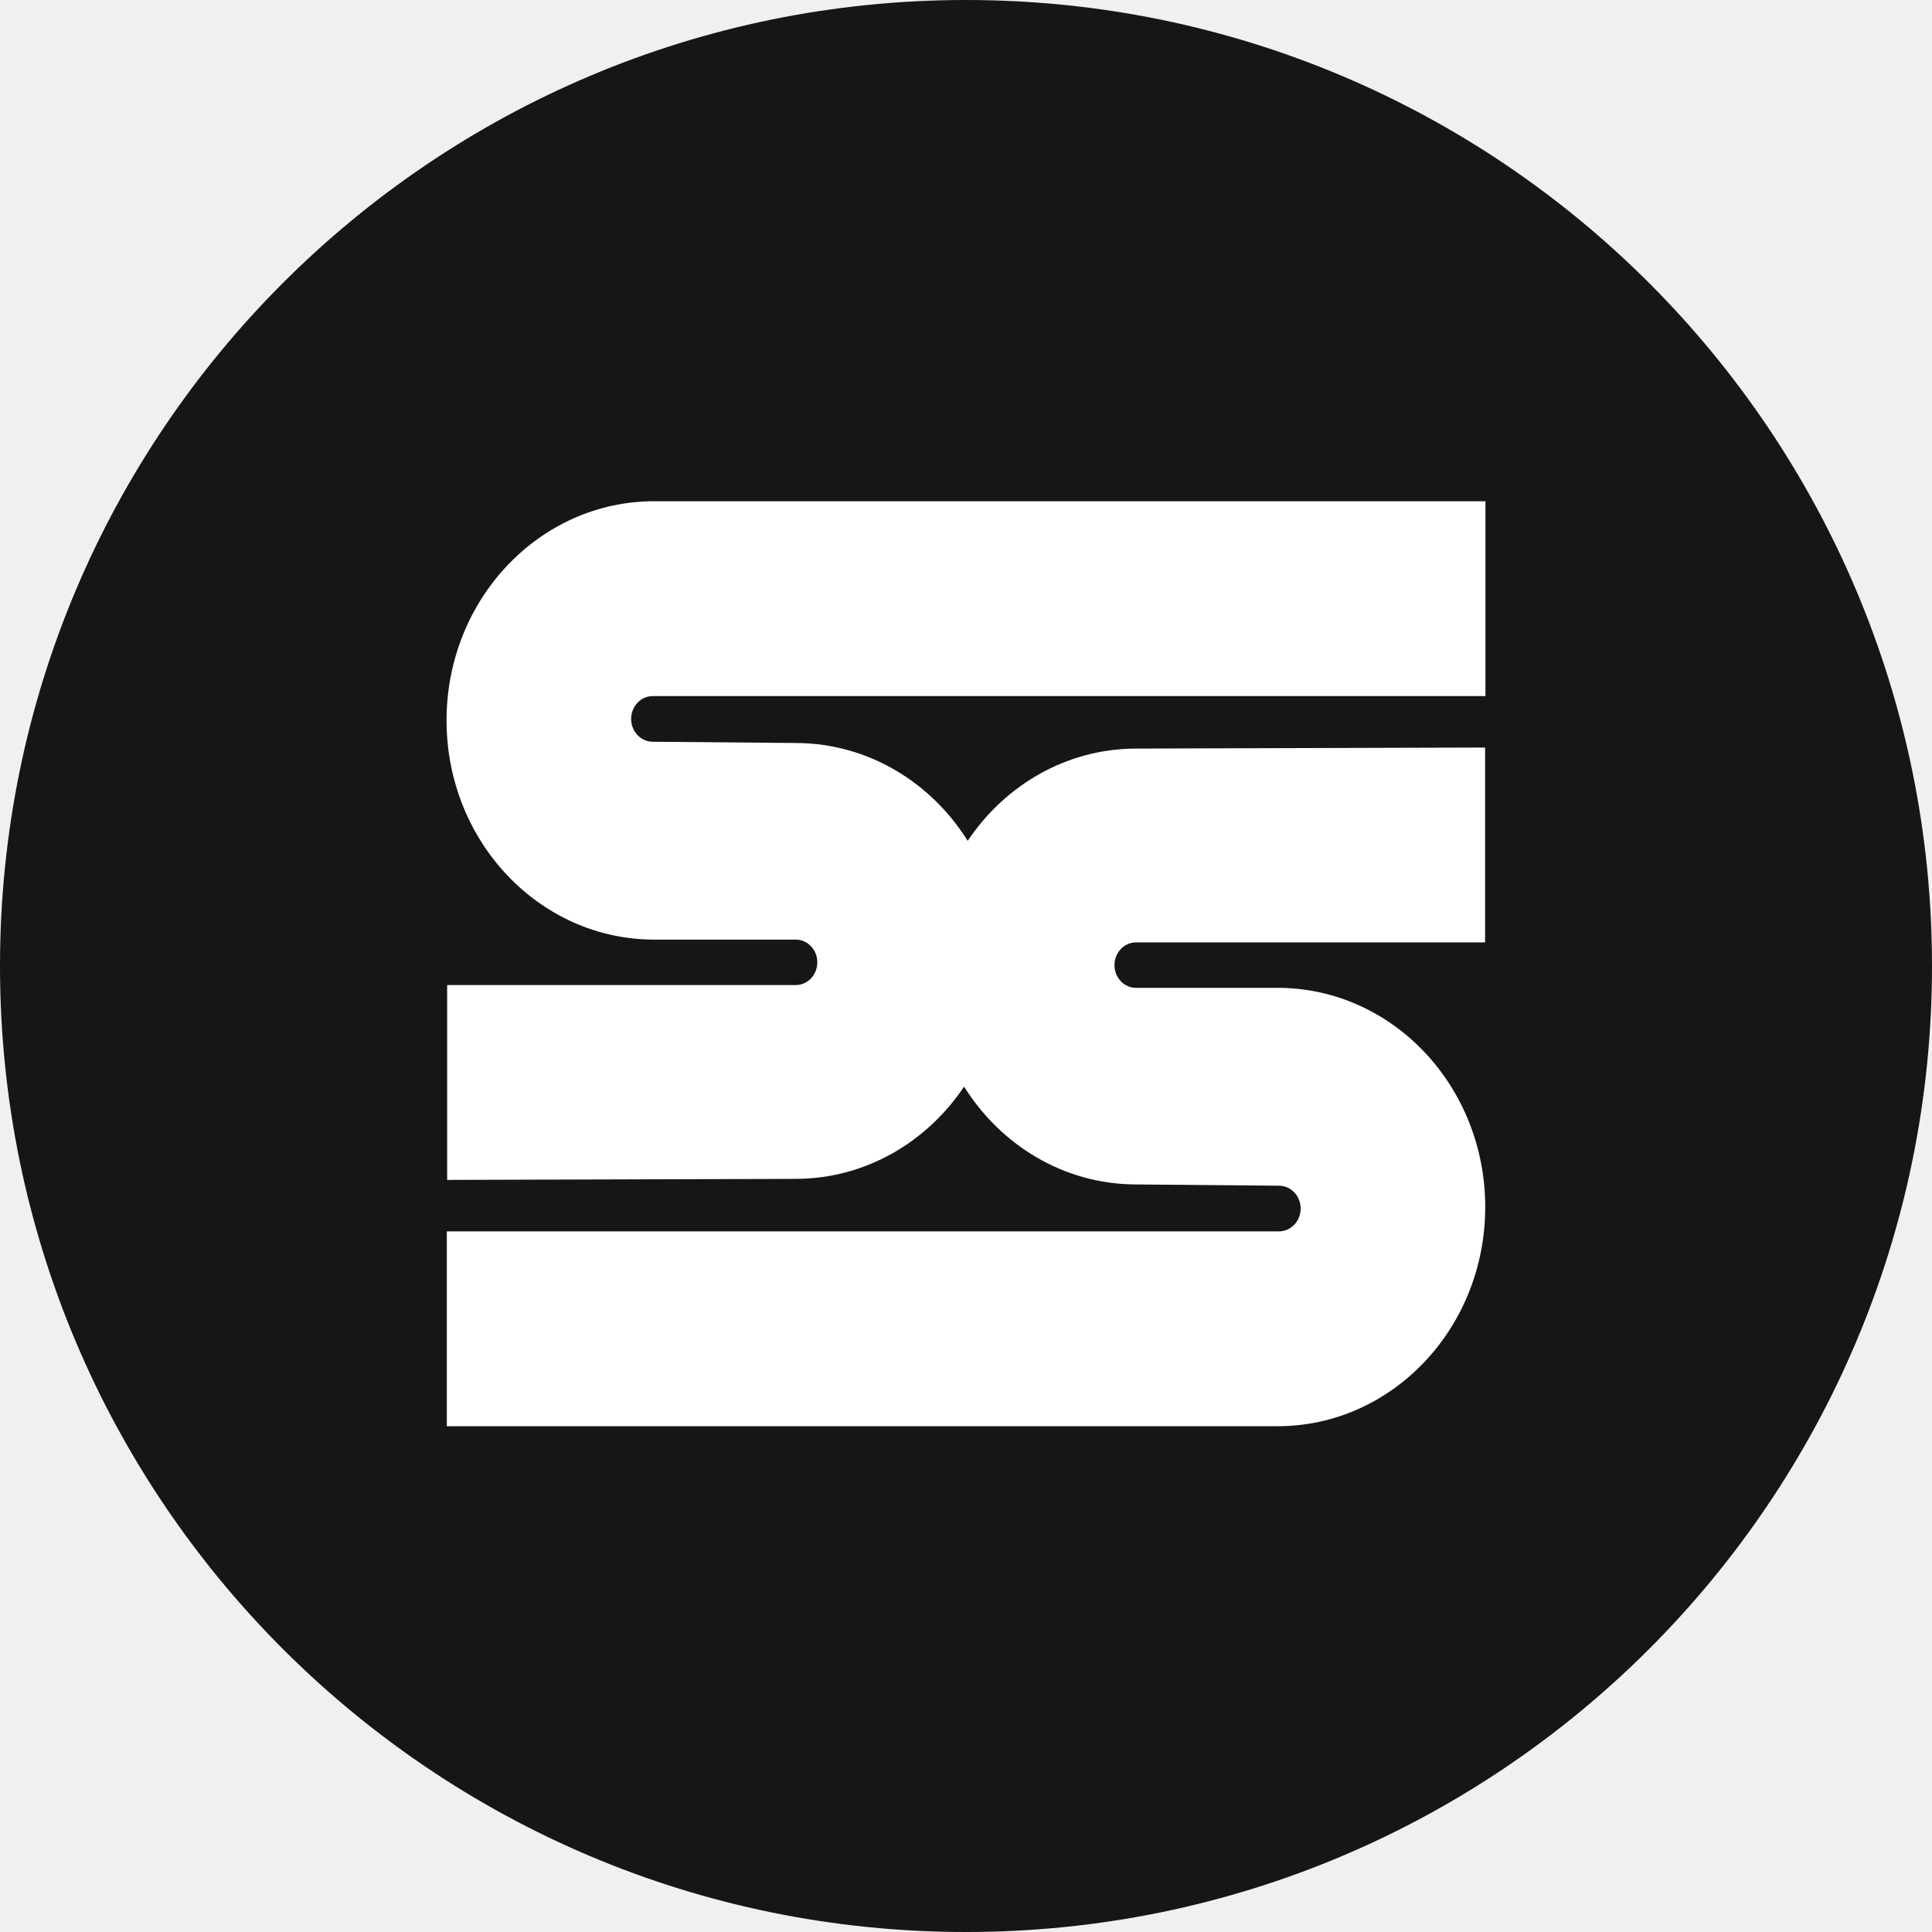
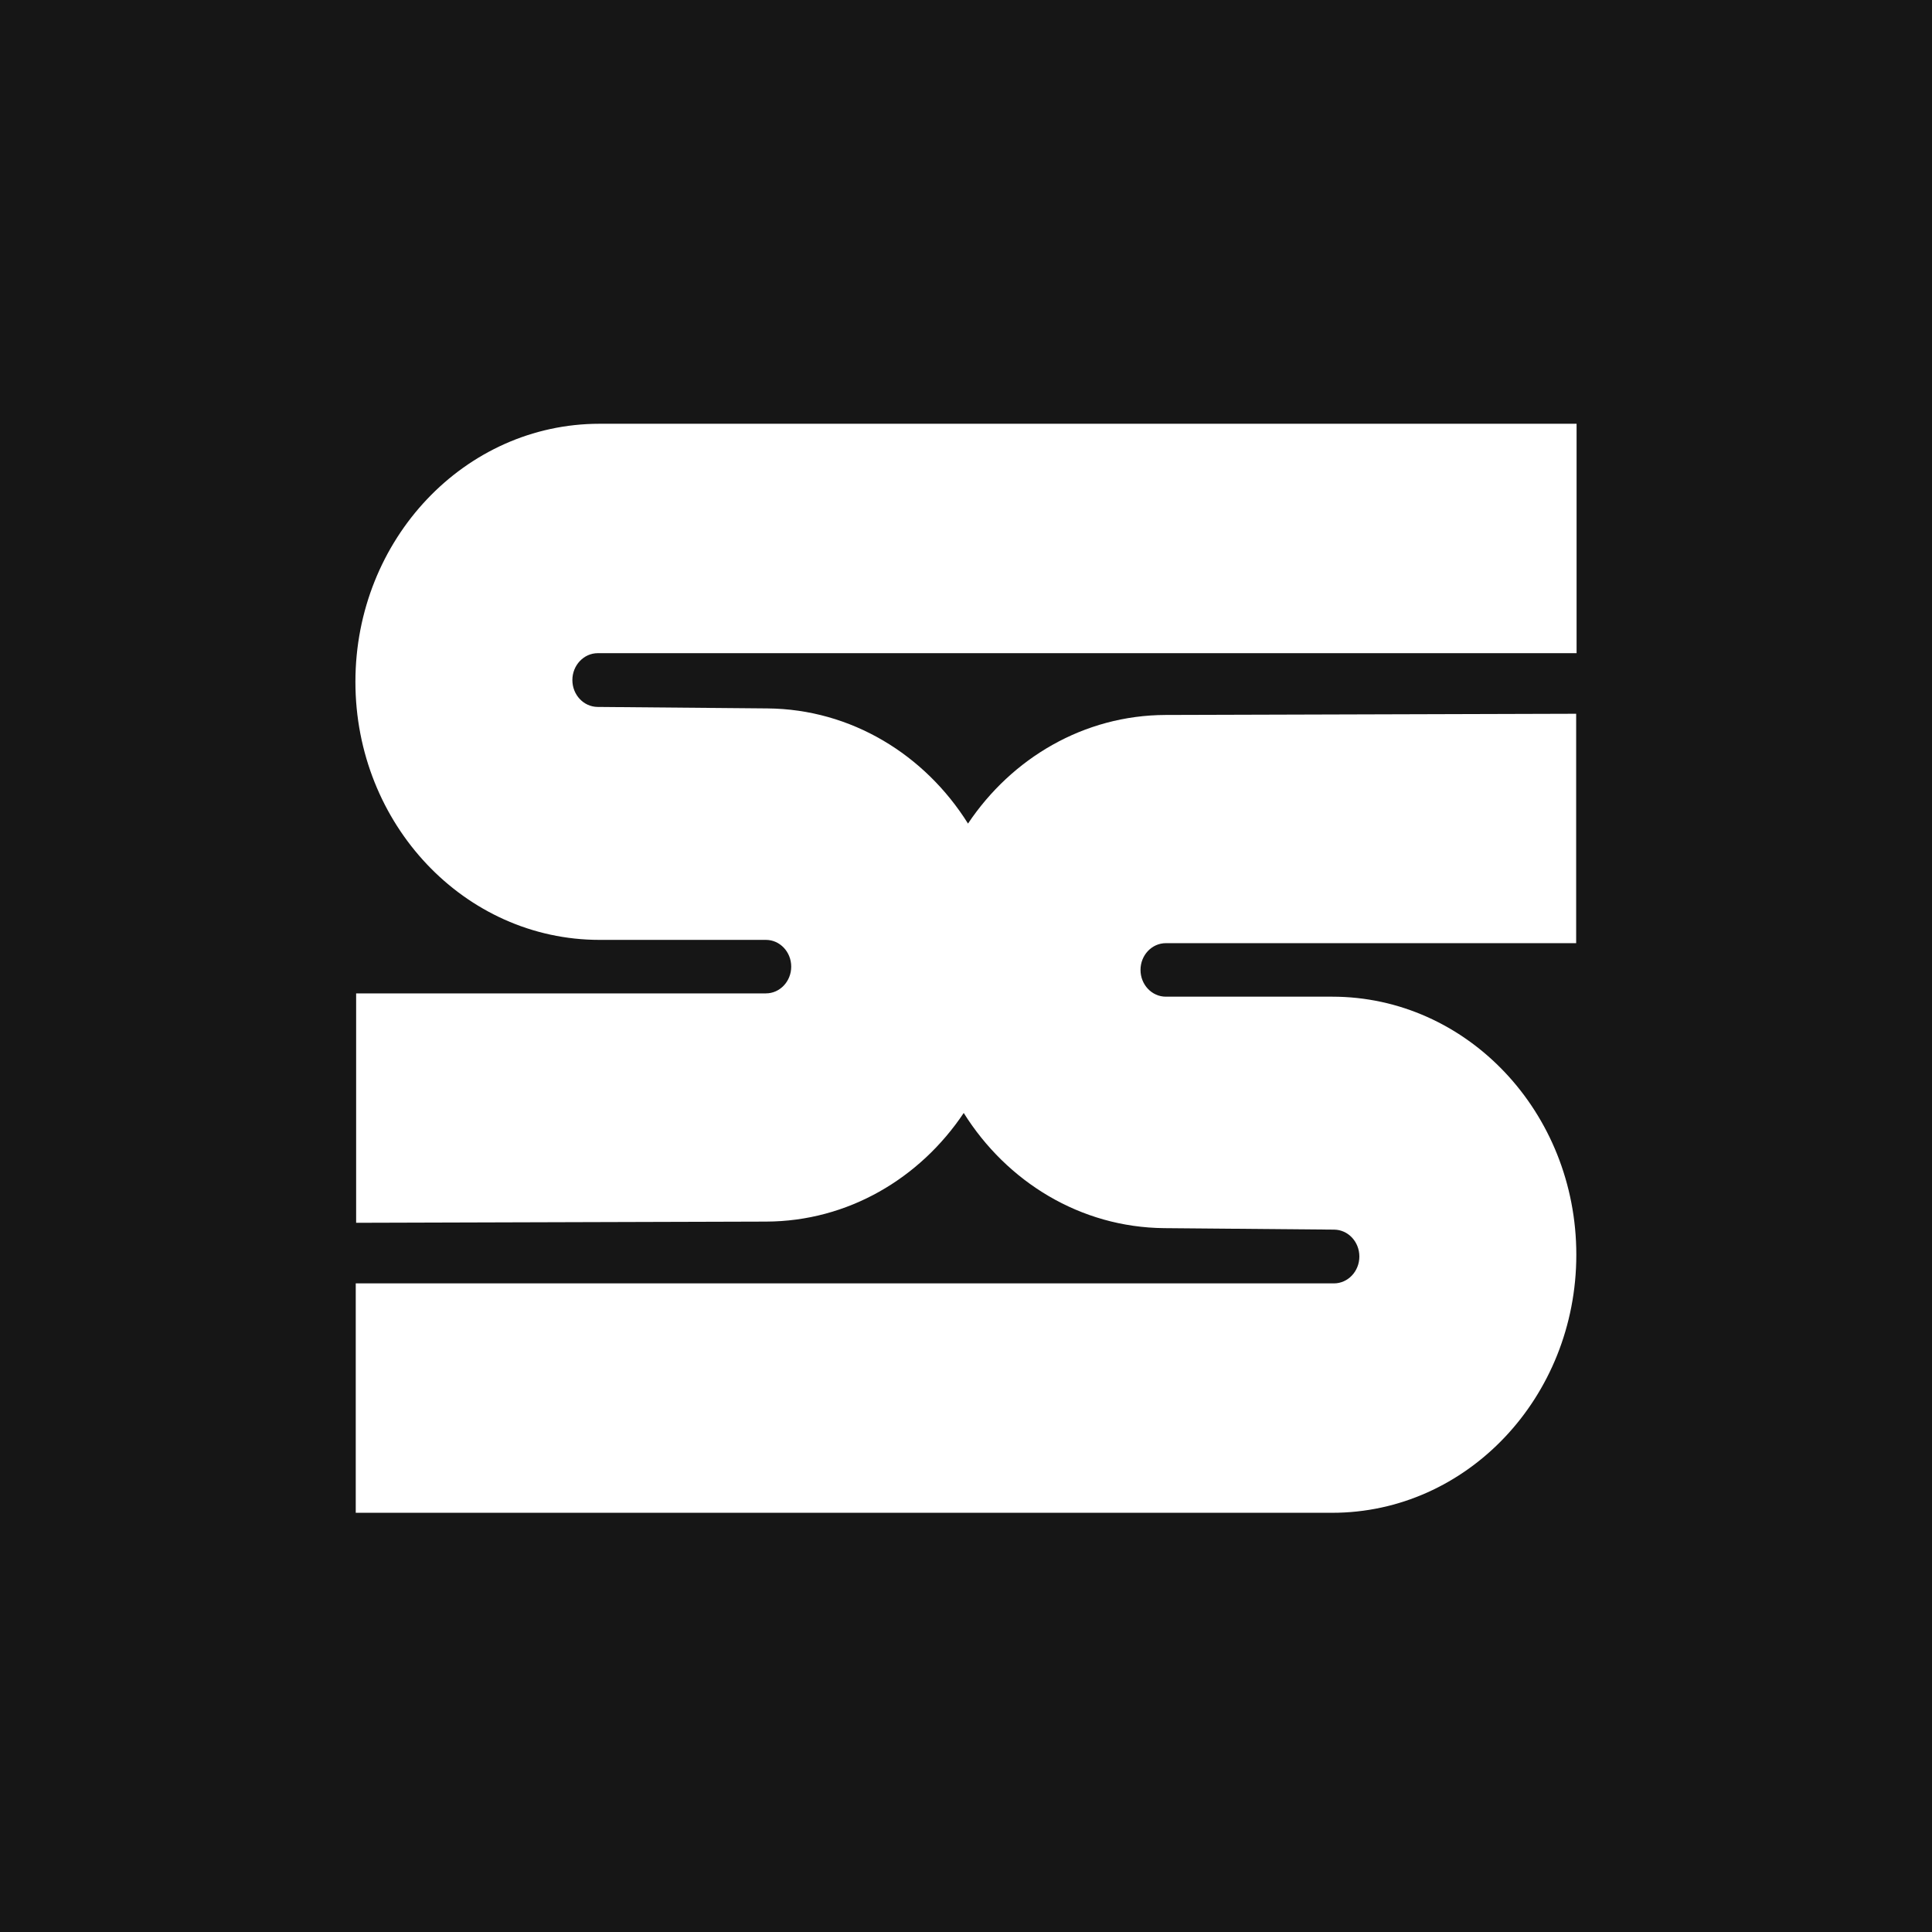
<svg xmlns="http://www.w3.org/2000/svg" width="424" height="424" viewBox="0 0 424 424" fill="none">
-   <rect width="424" height="424" rx="212" fill="#161616" />
-   <path d="M143.26 152.763H326V110H143.579C118.407 110 98 131.538 98 158.103C98 184.669 118.407 206.207 143.579 206.207H174.642C177.25 206.207 179.367 208.441 179.367 211.193C179.367 213.946 177.25 216.18 174.642 216.18H98.134V258.943L174.687 258.719C189.934 258.672 203.394 250.685 211.576 238.472C219.618 251.298 233.362 259.804 249.017 259.939L280.734 260.216C283.342 260.24 285.442 262.474 285.442 265.227C285.442 267.991 283.314 270.237 280.695 270.237H98.061V313H280.371C305.542 313 325.95 291.462 325.95 264.897C325.95 238.331 305.542 216.793 280.371 216.793H249.307C246.699 216.793 244.583 214.559 244.583 211.807C244.583 209.054 246.699 206.82 249.307 206.82H325.922V164.057L249.263 164.281C234.016 164.328 220.556 172.315 212.374 184.528C204.332 171.702 190.587 163.196 174.933 163.061L143.216 162.784C140.608 162.76 138.508 160.526 138.508 157.773C138.508 155.021 140.636 152.763 143.255 152.763H143.26Z" fill="white" />
+   <rect width="424" height="424" fill="#161616" />
+   <path d="M131.201 143.347H346V93H131.575C101.988 93 78 118.357 78 149.634C78 180.911 101.988 206.268 131.575 206.268H168.088C171.154 206.268 173.642 208.898 173.642 212.139C173.642 215.38 171.154 218.01 168.088 218.01H78.158V268.357L168.141 268.093C186.063 268.038 201.884 258.635 211.501 244.256C220.954 259.356 237.11 269.37 255.511 269.53L292.793 269.856C295.858 269.884 298.327 272.514 298.327 275.755C298.327 279.009 295.826 281.653 292.747 281.653H78.072V332H292.366C321.953 332 345.941 306.643 345.941 275.366C345.941 244.089 321.953 218.732 292.366 218.732H255.853C252.787 218.732 250.299 216.102 250.299 212.861C250.299 209.62 252.787 206.99 255.853 206.99H345.908V156.643L255.8 156.907C237.878 156.962 222.057 166.366 212.44 180.744C202.987 165.644 186.831 155.63 168.43 155.47L131.148 155.144C128.083 155.116 125.614 152.486 125.614 149.246C125.614 146.005 128.115 143.347 131.194 143.347H131.201Z" fill="white" />
</svg>
